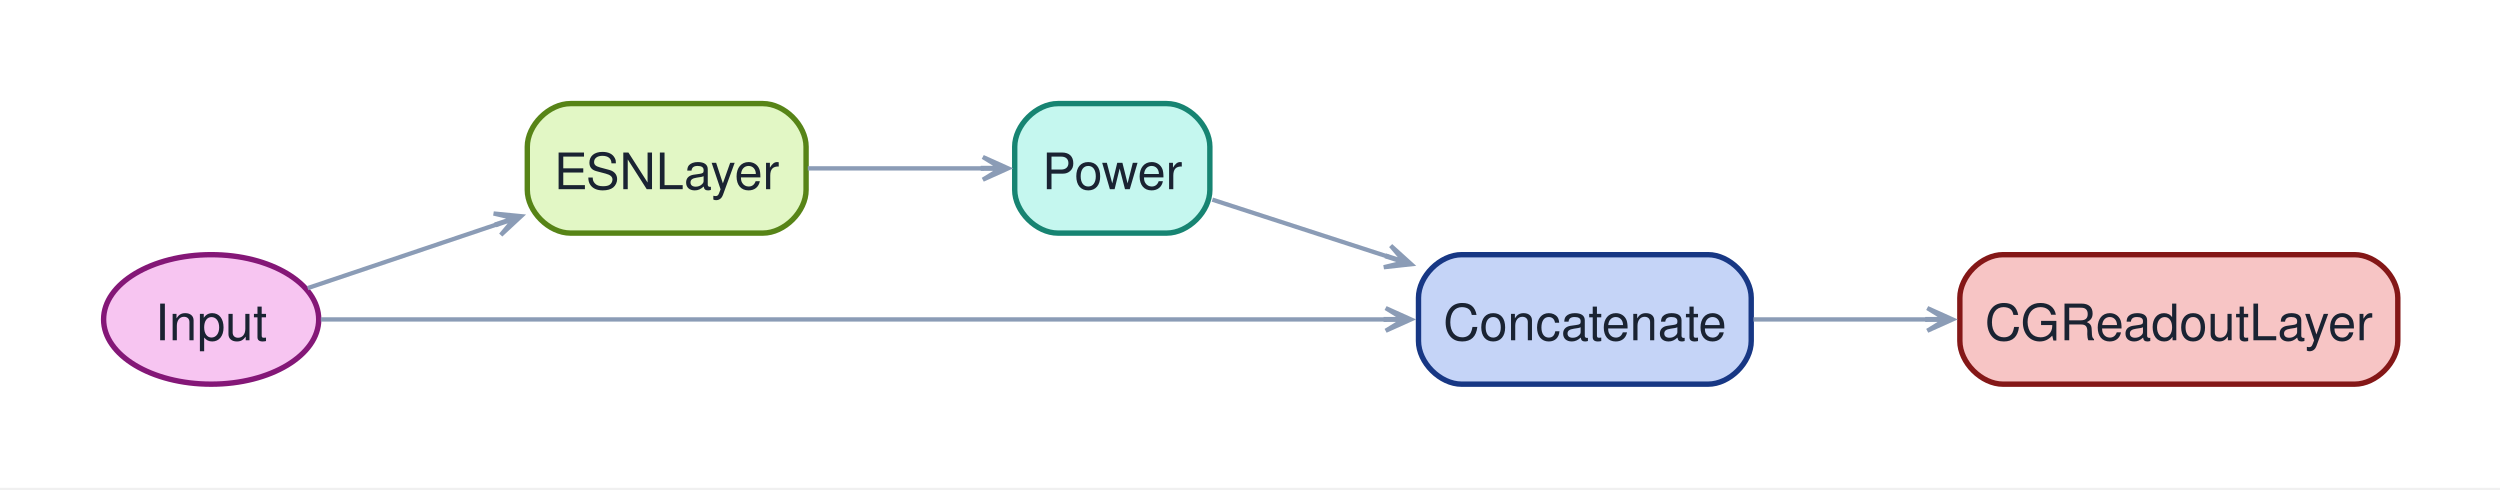
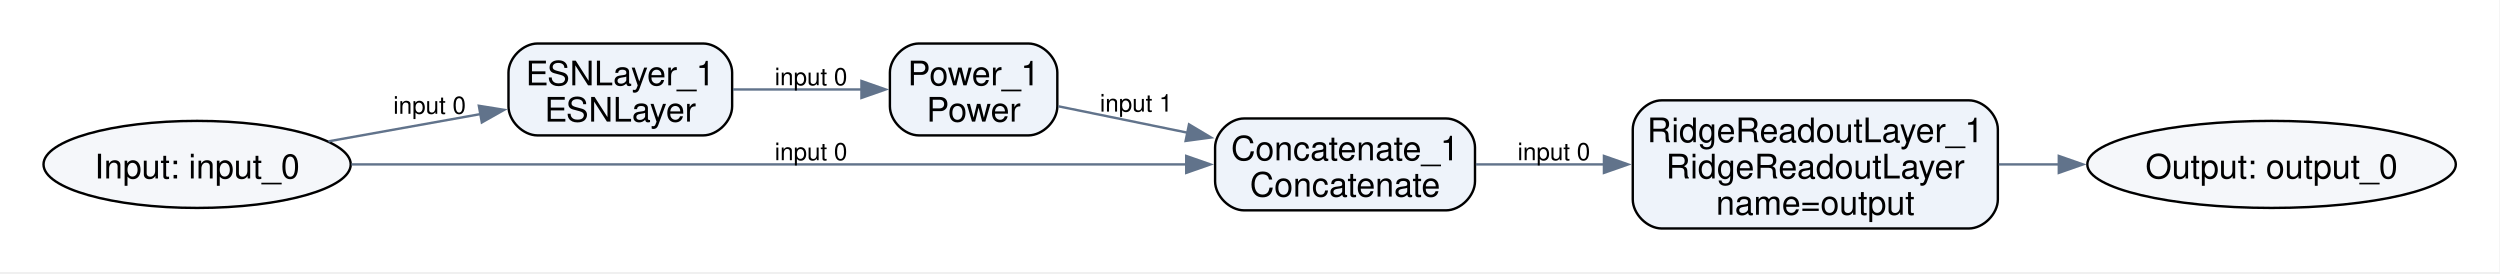
- <svg xmlns="http://www.w3.org/2000/svg" width="695pt" height="136pt" viewBox="0.00 0.00 695.00 136.00">
-   <g id="graph0" class="graph" transform="scale(1 1) rotate(0) translate(28.8 106.8)">
-     <polygon fill="white" stroke="none" points="-28.8,28.8 -28.8,-106.8 666.59,-106.8 666.59,28.8 -28.8,28.8" />
+ <svg xmlns="http://www.w3.org/2000/svg" width="1034pt" height="113pt" viewBox="0.00 0.00 1034.00 113.00">
+   <g id="graph0" class="graph" transform="scale(1 1) rotate(0) translate(18 94.5)">
+     <polygon fill="white" stroke="none" points="-18,18 -18,-94.5 1015.73,-94.5 1015.73,18 -18,18" />
    <g id="node1" class="node">
-       <ellipse fill="#f7c5f1" stroke="#841777" stroke-width="1.5" cx="29.9" cy="-18" rx="29.9" ry="18" />
-       <text xml:space="preserve" text-anchor="middle" x="29.9" y="-12.2" font-family="Helvetica Neue,Helvetica,Arial,sans-serif" font-size="14.00" fill="#1a2332">Input</text>
+       <ellipse fill="#f5f7fa" stroke="black" cx="63.53" cy="-26.5" rx="63.53" ry="18" />
+       <text xml:space="preserve" text-anchor="middle" x="63.53" y="-20.7" font-family="Helvetica,sans-Serif" font-size="14.00">Input: input_0</text>
+     </g>
+     <g id="node3" class="node">
+       <path fill="#eef3fa" stroke="black" d="M272.81,-76.5C272.81,-76.5 204.31,-76.5 204.31,-76.5 198.31,-76.5 192.31,-70.5 192.31,-64.5 192.31,-64.5 192.31,-50.5 192.31,-50.5 192.31,-44.5 198.31,-38.5 204.31,-38.5 204.31,-38.5 272.81,-38.5 272.81,-38.5 278.81,-38.5 284.81,-44.5 284.81,-50.5 284.81,-50.5 284.81,-64.5 284.81,-64.5 284.81,-70.5 278.81,-76.5 272.81,-76.5" />
+       <text xml:space="preserve" text-anchor="middle" x="238.56" y="-59.2" font-family="Helvetica,sans-Serif" font-size="14.00">ESNLayer_1</text>
+       <text xml:space="preserve" text-anchor="middle" x="238.56" y="-44.2" font-family="Helvetica,sans-Serif" font-size="14.00">ESNLayer</text>
+     </g>
+     <g id="edge1" class="edge">
+       <path fill="none" stroke="#61738b" d="M117.86,-36.05C137.79,-39.62 160.49,-43.69 180.73,-47.32" />
+       <polygon fill="#61738b" stroke="#61738b" points="180.05,-50.75 190.51,-49.07 181.28,-43.86 180.05,-50.75" />
+       <text xml:space="preserve" text-anchor="middle" x="159.69" y="-47.44" font-family="Helvetica,sans-Serif" font-size="10.00">input 0</text>
+     </g>
+     <g id="node5" class="node">
+       <path fill="#eef3fa" stroke="black" d="M580.06,-45.5C580.06,-45.5 496.56,-45.5 496.56,-45.5 490.56,-45.5 484.56,-39.5 484.56,-33.5 484.56,-33.5 484.56,-19.5 484.56,-19.5 484.56,-13.5 490.56,-7.5 496.56,-7.5 496.56,-7.5 580.06,-7.5 580.06,-7.5 586.06,-7.5 592.06,-13.5 592.06,-19.5 592.06,-19.5 592.06,-33.5 592.06,-33.5 592.06,-39.5 586.06,-45.5 580.06,-45.5" />
+       <text xml:space="preserve" text-anchor="middle" x="538.31" y="-28.2" font-family="Helvetica,sans-Serif" font-size="14.00">Concatenate_1</text>
+       <text xml:space="preserve" text-anchor="middle" x="538.31" y="-13.2" font-family="Helvetica,sans-Serif" font-size="14.00">Concatenate</text>
+     </g>
+     <g id="edge3" class="edge">
+       <path fill="none" stroke="#61738b" d="M127.31,-26.5C217.28,-26.5 382.03,-26.5 472.89,-26.5" />
+       <polygon fill="#61738b" stroke="#61738b" points="472.62,-30 482.62,-26.5 472.62,-23 472.62,-30" />
+       <text xml:space="preserve" text-anchor="middle" x="317.44" y="-28.25" font-family="Helvetica,sans-Serif" font-size="10.00">input 0</text>
    </g>
    <g id="node2" class="node">
-       <path fill="#e2f7c5" stroke="#578417" stroke-width="1.5" d="M183.29,-78C183.29,-78 129.79,-78 129.79,-78 123.79,-78 117.79,-72 117.79,-66 117.79,-66 117.79,-54 117.79,-54 117.79,-48 123.79,-42 129.79,-42 129.79,-42 183.29,-42 183.29,-42 189.29,-42 195.29,-48 195.29,-54 195.29,-54 195.29,-66 195.29,-66 195.29,-72 189.29,-78 183.29,-78" />
-       <text xml:space="preserve" text-anchor="middle" x="156.54" y="-54.2" font-family="Helvetica Neue,Helvetica,Arial,sans-serif" font-size="14.00" fill="#1a2332">ESNLayer</text>
-     </g>
-     <g id="edge1" class="edge">
-       <path fill="none" stroke="#8b9cb6" stroke-width="1.2" d="M56.72,-26.7C72.07,-31.87 91.98,-38.58 109.91,-44.62" />
-       <polygon fill="#8b9cb6" stroke="#8b9cb6" stroke-width="1.2" points="116.06,-46.7 108.42,-47.45 114.1,-46.14 109.39,-44.56 109.43,-44.46 109.46,-44.37 114.16,-45.95 110.43,-41.48 116.06,-46.7" />
+       <ellipse fill="#f5f7fa" stroke="black" cx="921.52" cy="-26.5" rx="76.21" ry="18" />
+       <text xml:space="preserve" text-anchor="middle" x="921.52" y="-20.7" font-family="Helvetica,sans-Serif" font-size="14.00">Output: output_0</text>
    </g>
    <g id="node4" class="node">
-       <path fill="#c5d4f7" stroke="#173784" stroke-width="1.5" d="M446.04,-36C446.04,-36 377.54,-36 377.54,-36 371.54,-36 365.54,-30 365.54,-24 365.54,-24 365.54,-12 365.54,-12 365.54,-6 371.54,0 377.54,0 377.54,0 446.04,0 446.04,0 452.04,0 458.04,-6 458.04,-12 458.04,-12 458.04,-24 458.04,-24 458.04,-30 452.04,-36 446.04,-36" />
-       <text xml:space="preserve" text-anchor="middle" x="411.79" y="-12.2" font-family="Helvetica Neue,Helvetica,Arial,sans-serif" font-size="14.00" fill="#1a2332">Concatenate</text>
-     </g>
-     <g id="edge3" class="edge">
-       <path fill="none" stroke="#8b9cb6" stroke-width="1.2" d="M60.39,-18C124.1,-18 275.38,-18 356.76,-18" />
-       <polygon fill="#8b9cb6" stroke="#8b9cb6" stroke-width="1.2" points="363.43,-18 356.43,-21.15 361.39,-18.1 356.43,-18.1 356.43,-18 356.43,-17.9 361.39,-17.9 356.43,-14.85 363.43,-18" />
-     </g>
-     <g id="node3" class="node">
-       <path fill="#c5f7ef" stroke="#178472" stroke-width="1.5" d="M295.54,-78C295.54,-78 265.29,-78 265.29,-78 259.29,-78 253.29,-72 253.29,-66 253.29,-66 253.29,-54 253.29,-54 253.29,-48 259.29,-42 265.29,-42 265.29,-42 295.54,-42 295.54,-42 301.54,-42 307.54,-48 307.54,-54 307.54,-54 307.54,-66 307.54,-66 307.54,-72 301.54,-78 295.54,-78" />
-       <text xml:space="preserve" text-anchor="middle" x="280.42" y="-54.2" font-family="Helvetica Neue,Helvetica,Arial,sans-serif" font-size="14.00" fill="#1a2332">Power</text>
+       <path fill="#eef3fa" stroke="black" d="M407.31,-76.5C407.31,-76.5 362.06,-76.5 362.06,-76.5 356.06,-76.5 350.06,-70.5 350.06,-64.5 350.06,-64.5 350.06,-50.5 350.06,-50.5 350.06,-44.5 356.06,-38.5 362.06,-38.5 362.06,-38.5 407.31,-38.5 407.31,-38.5 413.31,-38.5 419.31,-44.5 419.31,-50.5 419.31,-50.5 419.31,-64.5 419.31,-64.5 419.31,-70.5 413.31,-76.5 407.31,-76.5" />
+       <text xml:space="preserve" text-anchor="middle" x="384.69" y="-59.2" font-family="Helvetica,sans-Serif" font-size="14.00">Power_1</text>
+       <text xml:space="preserve" text-anchor="middle" x="384.69" y="-44.2" font-family="Helvetica,sans-Serif" font-size="14.00">Power</text>
    </g>
    <g id="edge2" class="edge">
-       <path fill="none" stroke="#8b9cb6" stroke-width="1.2" d="M195.77,-60C211.44,-60 229.44,-60 244.73,-60" />
-       <polygon fill="#8b9cb6" stroke="#8b9cb6" stroke-width="1.2" points="251.44,-60 244.44,-63.15 249.41,-60.1 244.44,-60.1 244.44,-60 244.44,-59.9 249.41,-59.9 244.44,-56.85 251.44,-60" />
+       <path fill="none" stroke="#61738b" d="M285.17,-57.5C302.19,-57.5 321.49,-57.5 338.48,-57.5" />
+       <polygon fill="#61738b" stroke="#61738b" points="338.29,-61 348.29,-57.5 338.29,-54 338.29,-61" />
+       <text xml:space="preserve" text-anchor="middle" x="317.44" y="-59.25" font-family="Helvetica,sans-Serif" font-size="10.00">input 0</text>
    </g>
    <g id="edge4" class="edge">
-       <path fill="none" stroke="#8b9cb6" stroke-width="1.2" d="M308.23,-51.3C322.41,-46.69 340.35,-40.87 357.24,-35.39" />
-       <polygon fill="#8b9cb6" stroke="#8b9cb6" stroke-width="1.2" points="363.52,-33.35 357.83,-38.5 361.61,-34.07 356.89,-35.6 356.86,-35.51 356.83,-35.41 361.55,-33.88 355.89,-32.51 363.52,-33.35" />
+       <path fill="none" stroke="#61738b" d="M419.72,-50.54C435.48,-47.32 454.75,-43.38 473.09,-39.63" />
+       <polygon fill="#61738b" stroke="#61738b" points="473.77,-43.06 482.86,-37.63 472.37,-36.21 473.77,-43.06" />
+       <text xml:space="preserve" text-anchor="middle" x="451.94" y="-48.34" font-family="Helvetica,sans-Serif" font-size="10.00">input 1</text>
    </g>
-     <g id="node5" class="node">
-       <path fill="#f7c5c5" stroke="#841717" stroke-width="1.5" d="M625.79,-36C625.79,-36 528.04,-36 528.04,-36 522.04,-36 516.04,-30 516.04,-24 516.04,-24 516.04,-12 516.04,-12 516.04,-6 522.04,0 528.04,0 528.04,0 625.79,0 625.79,0 631.79,0 637.79,-6 637.79,-12 637.79,-12 637.79,-24 637.79,-24 637.79,-30 631.79,-36 625.79,-36" />
-       <text xml:space="preserve" text-anchor="middle" x="576.92" y="-12.2" font-family="Helvetica Neue,Helvetica,Arial,sans-serif" font-size="14.00" fill="#1a2332">CGReadoutLayer</text>
+     <g id="node6" class="node">
+       <path fill="#eef3fa" stroke="black" d="M796.31,-53C796.31,-53 669.31,-53 669.31,-53 663.31,-53 657.31,-47 657.31,-41 657.31,-41 657.31,-12 657.31,-12 657.31,-6 663.31,0 669.31,0 669.31,0 796.31,0 796.31,0 802.31,0 808.31,-6 808.31,-12 808.31,-12 808.31,-41 808.31,-41 808.31,-47 802.31,-53 796.31,-53" />
+       <text xml:space="preserve" text-anchor="middle" x="732.81" y="-35.7" font-family="Helvetica,sans-Serif" font-size="14.00">RidgeReadoutLayer_1</text>
+       <text xml:space="preserve" text-anchor="middle" x="732.81" y="-20.7" font-family="Helvetica,sans-Serif" font-size="14.00">RidgeReadoutLayer</text>
+       <text xml:space="preserve" text-anchor="middle" x="732.81" y="-5.7" font-family="Helvetica,sans-Serif" font-size="14.00">name=output</text>
    </g>
    <g id="edge5" class="edge">
-       <path fill="none" stroke="#8b9cb6" stroke-width="1.2" d="M458.67,-18C473.67,-18 490.69,-18 507.01,-18" />
-       <polygon fill="#8b9cb6" stroke="#8b9cb6" stroke-width="1.2" points="514,-18 507,-21.15 511.97,-18.1 507,-18.1 507,-18 507,-17.9 511.97,-17.9 507,-14.85 514,-18" />
+       <path fill="none" stroke="#61738b" d="M592.42,-26.5C608.84,-26.5 627.37,-26.5 645.44,-26.5" />
+       <polygon fill="#61738b" stroke="#61738b" points="645.39,-30 655.39,-26.5 645.39,-23 645.39,-30" />
+       <text xml:space="preserve" text-anchor="middle" x="624.69" y="-28.25" font-family="Helvetica,sans-Serif" font-size="10.00">input 0</text>
+     </g>
+     <g id="edge6" class="edge">
+       <path fill="none" stroke="#61738b" d="M808.68,-26.5C816.91,-26.5 825.34,-26.5 833.7,-26.5" />
+       <polygon fill="#61738b" stroke="#61738b" points="833.52,-30 843.52,-26.5 833.52,-23 833.52,-30" />
    </g>
  </g>
</svg>
